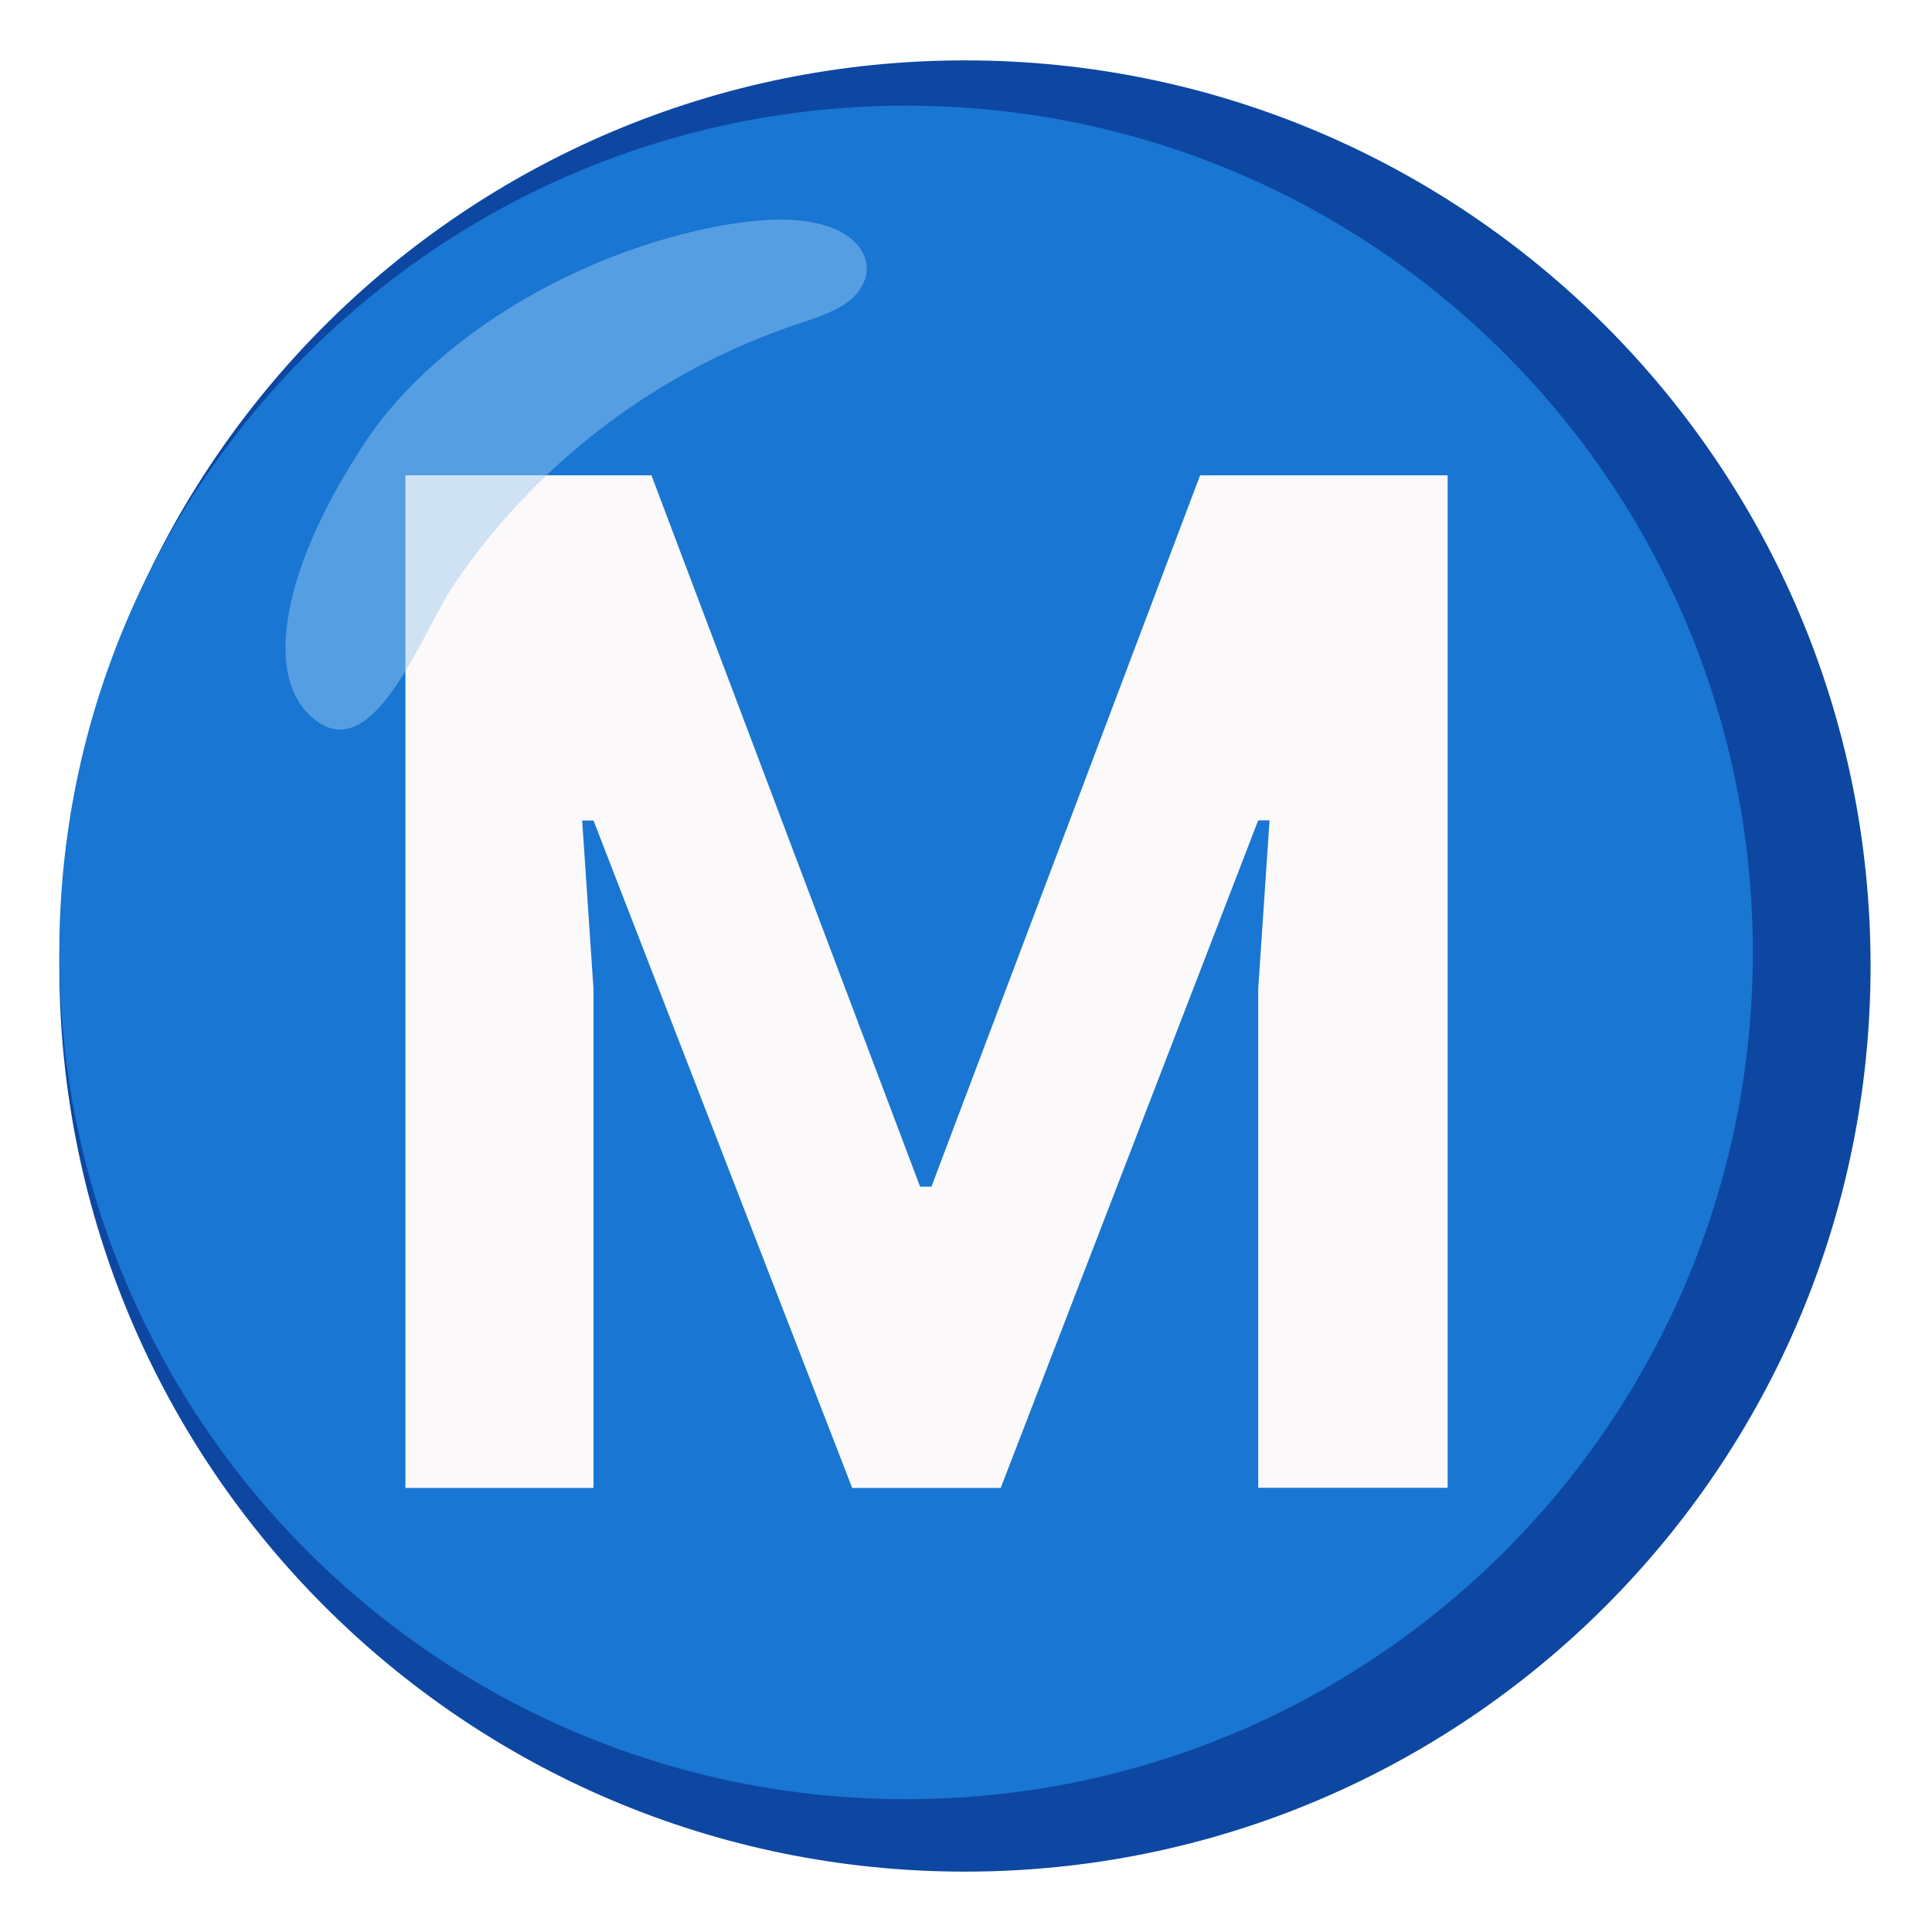
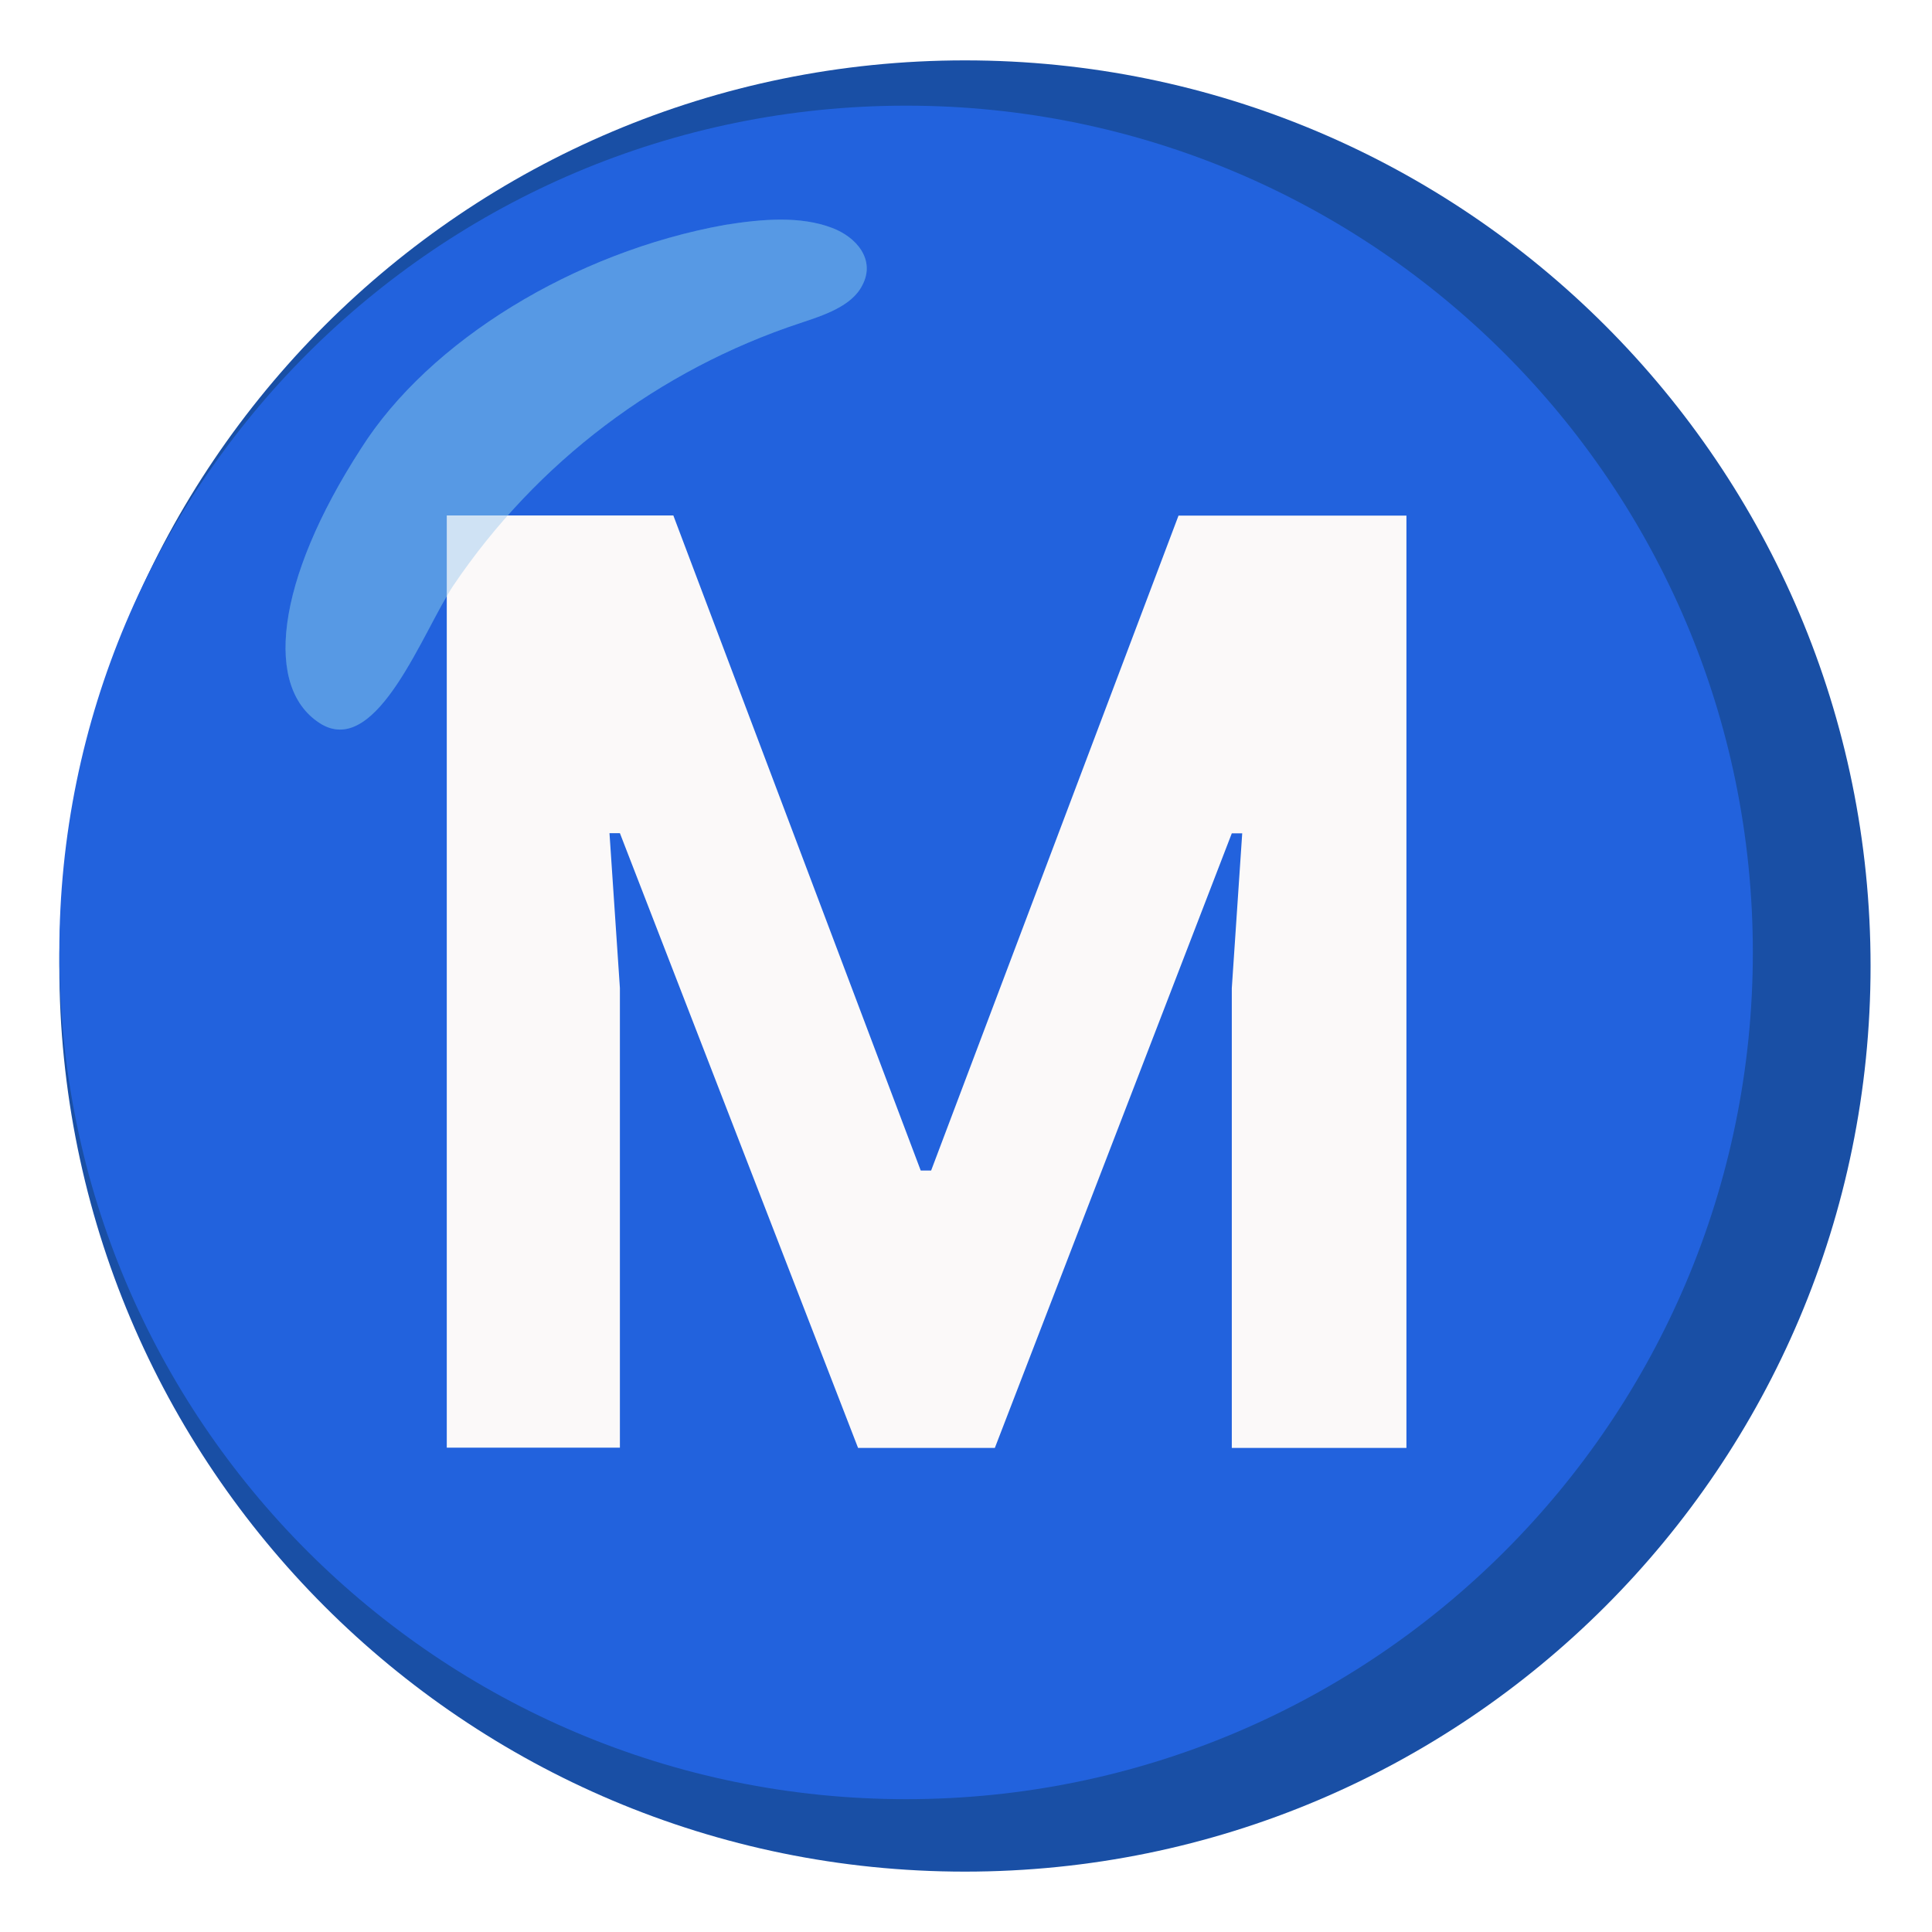
<svg xmlns="http://www.w3.org/2000/svg" version="1.1" id="_x31_" x="0px" y="0px" viewBox="0 0 128 128" style="enable-background:new 0 0 128 128;" xml:space="preserve">
  <g>
-     <circle style="fill:#0D47A1;" cx="63.93" cy="64" r="60" />
-     <circle style="fill:#1976D2;" cx="60.03" cy="63.1" r="56.1" />
+     <circle style="fill:#194FA5;" cx="63.93" cy="64" r="60" />
+     <circle style="fill:#2262DD;" cx="60.03" cy="63.1" r="56.1" />
    <path style="opacity:0.65;fill:#68ABE6;enable-background:new    ;" d="M23.93,29.7c4.5-7.1,14.1-13,24.1-14.8   c2.5-0.4,5-0.6,7.1,0.2c1.6,0.6,2.9,2.1,2,3.8c-0.7,1.4-2.6,2-4.1,2.5c-9.38,3.1-17.47,9.21-23,17.4c-2,3-5,11.3-8.7,9.2   C17.43,45.7,18.23,38.5,23.93,29.7z" />
  </g>
  <g>
-     <path style="fill:#FBF9F9;" d="M26.86,31.49h16.3l17.8,47.13h0.75l17.8-47.13h16.4v67.08H83.36V65.5l0.75-11.15h-0.75L66.3,98.58   h-9.84L39.32,54.36h-0.75l0.75,11.15v33.07H26.86V31.49z" />
+     <path style="fill:#FBF9F9;" d="M29.6,34.15h15.01L61,77.55h0.69l16.39-43.39h15.1v61.77H81.61V65.47l0.69-10.26h-0.69l-15.7,40.72   h-9.06L41.07,55.2h-0.69l0.69,10.26v30.45H29.6V34.15z" />
  </g>
  <path style="opacity:0.3;fill:#68ABE6;enable-background:new    ;" d="M23.93,29.7c4.5-7.1,14.1-13,24.1-14.8c2.5-0.4,5-0.6,7.1,0.2  c1.6,0.6,2.9,2.1,2,3.8c-0.7,1.4-2.6,2-4.1,2.5c-9.38,3.1-17.47,9.21-23,17.4c-2,3-5,11.3-8.7,9.2C17.43,45.7,18.23,38.5,23.93,29.7  z" />
</svg>
